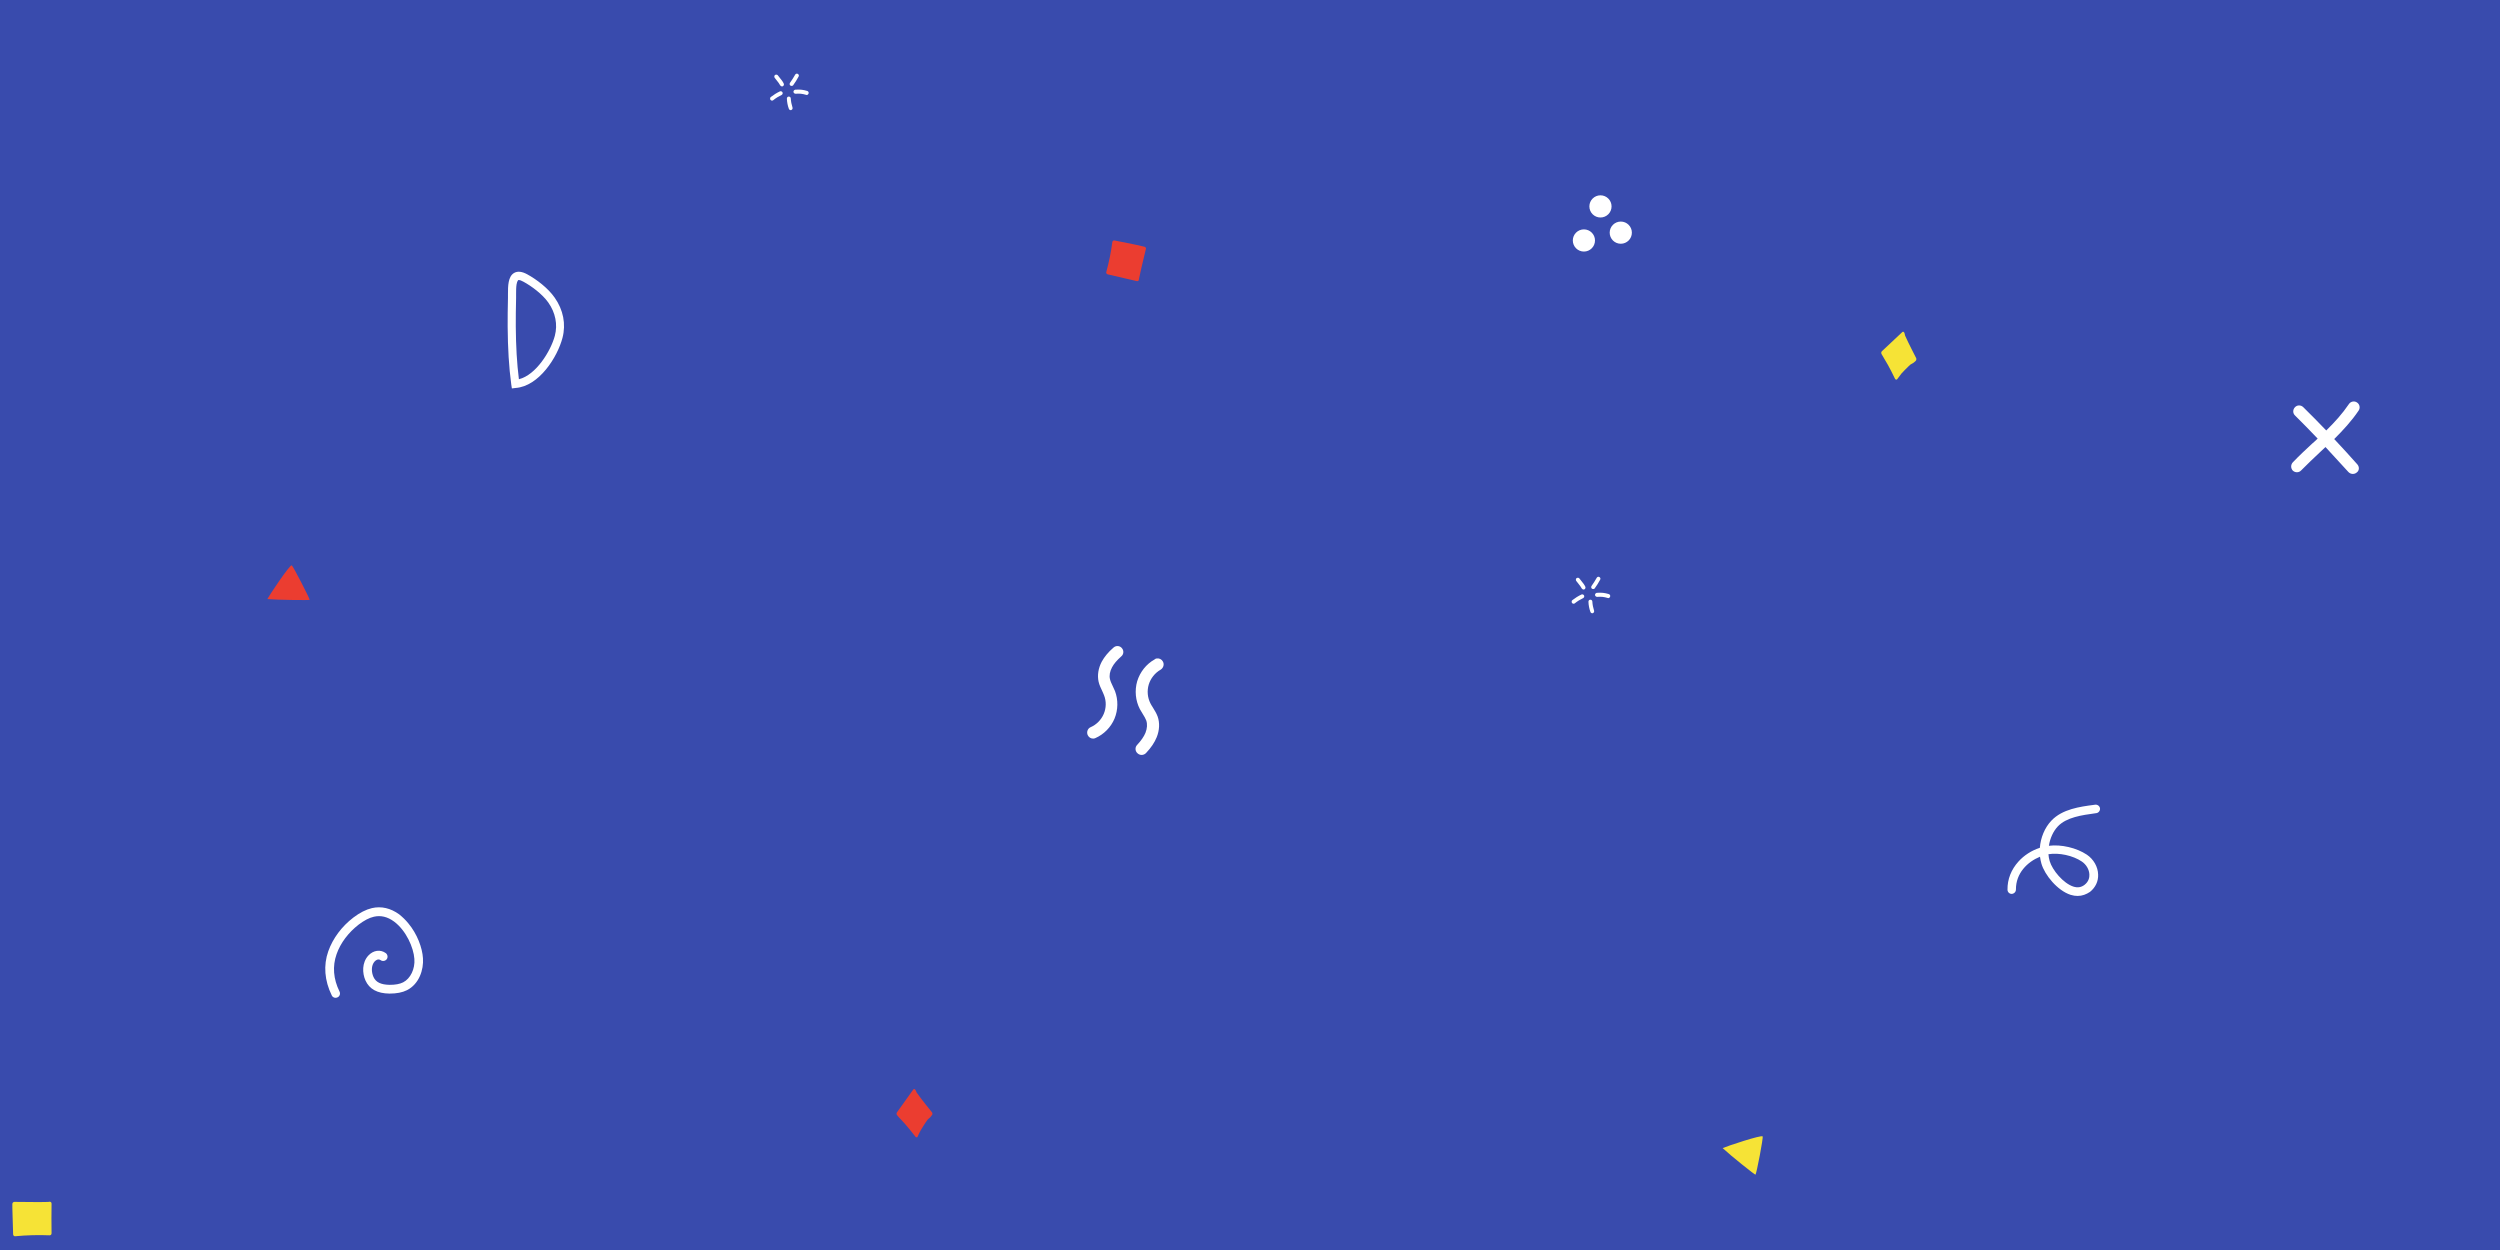
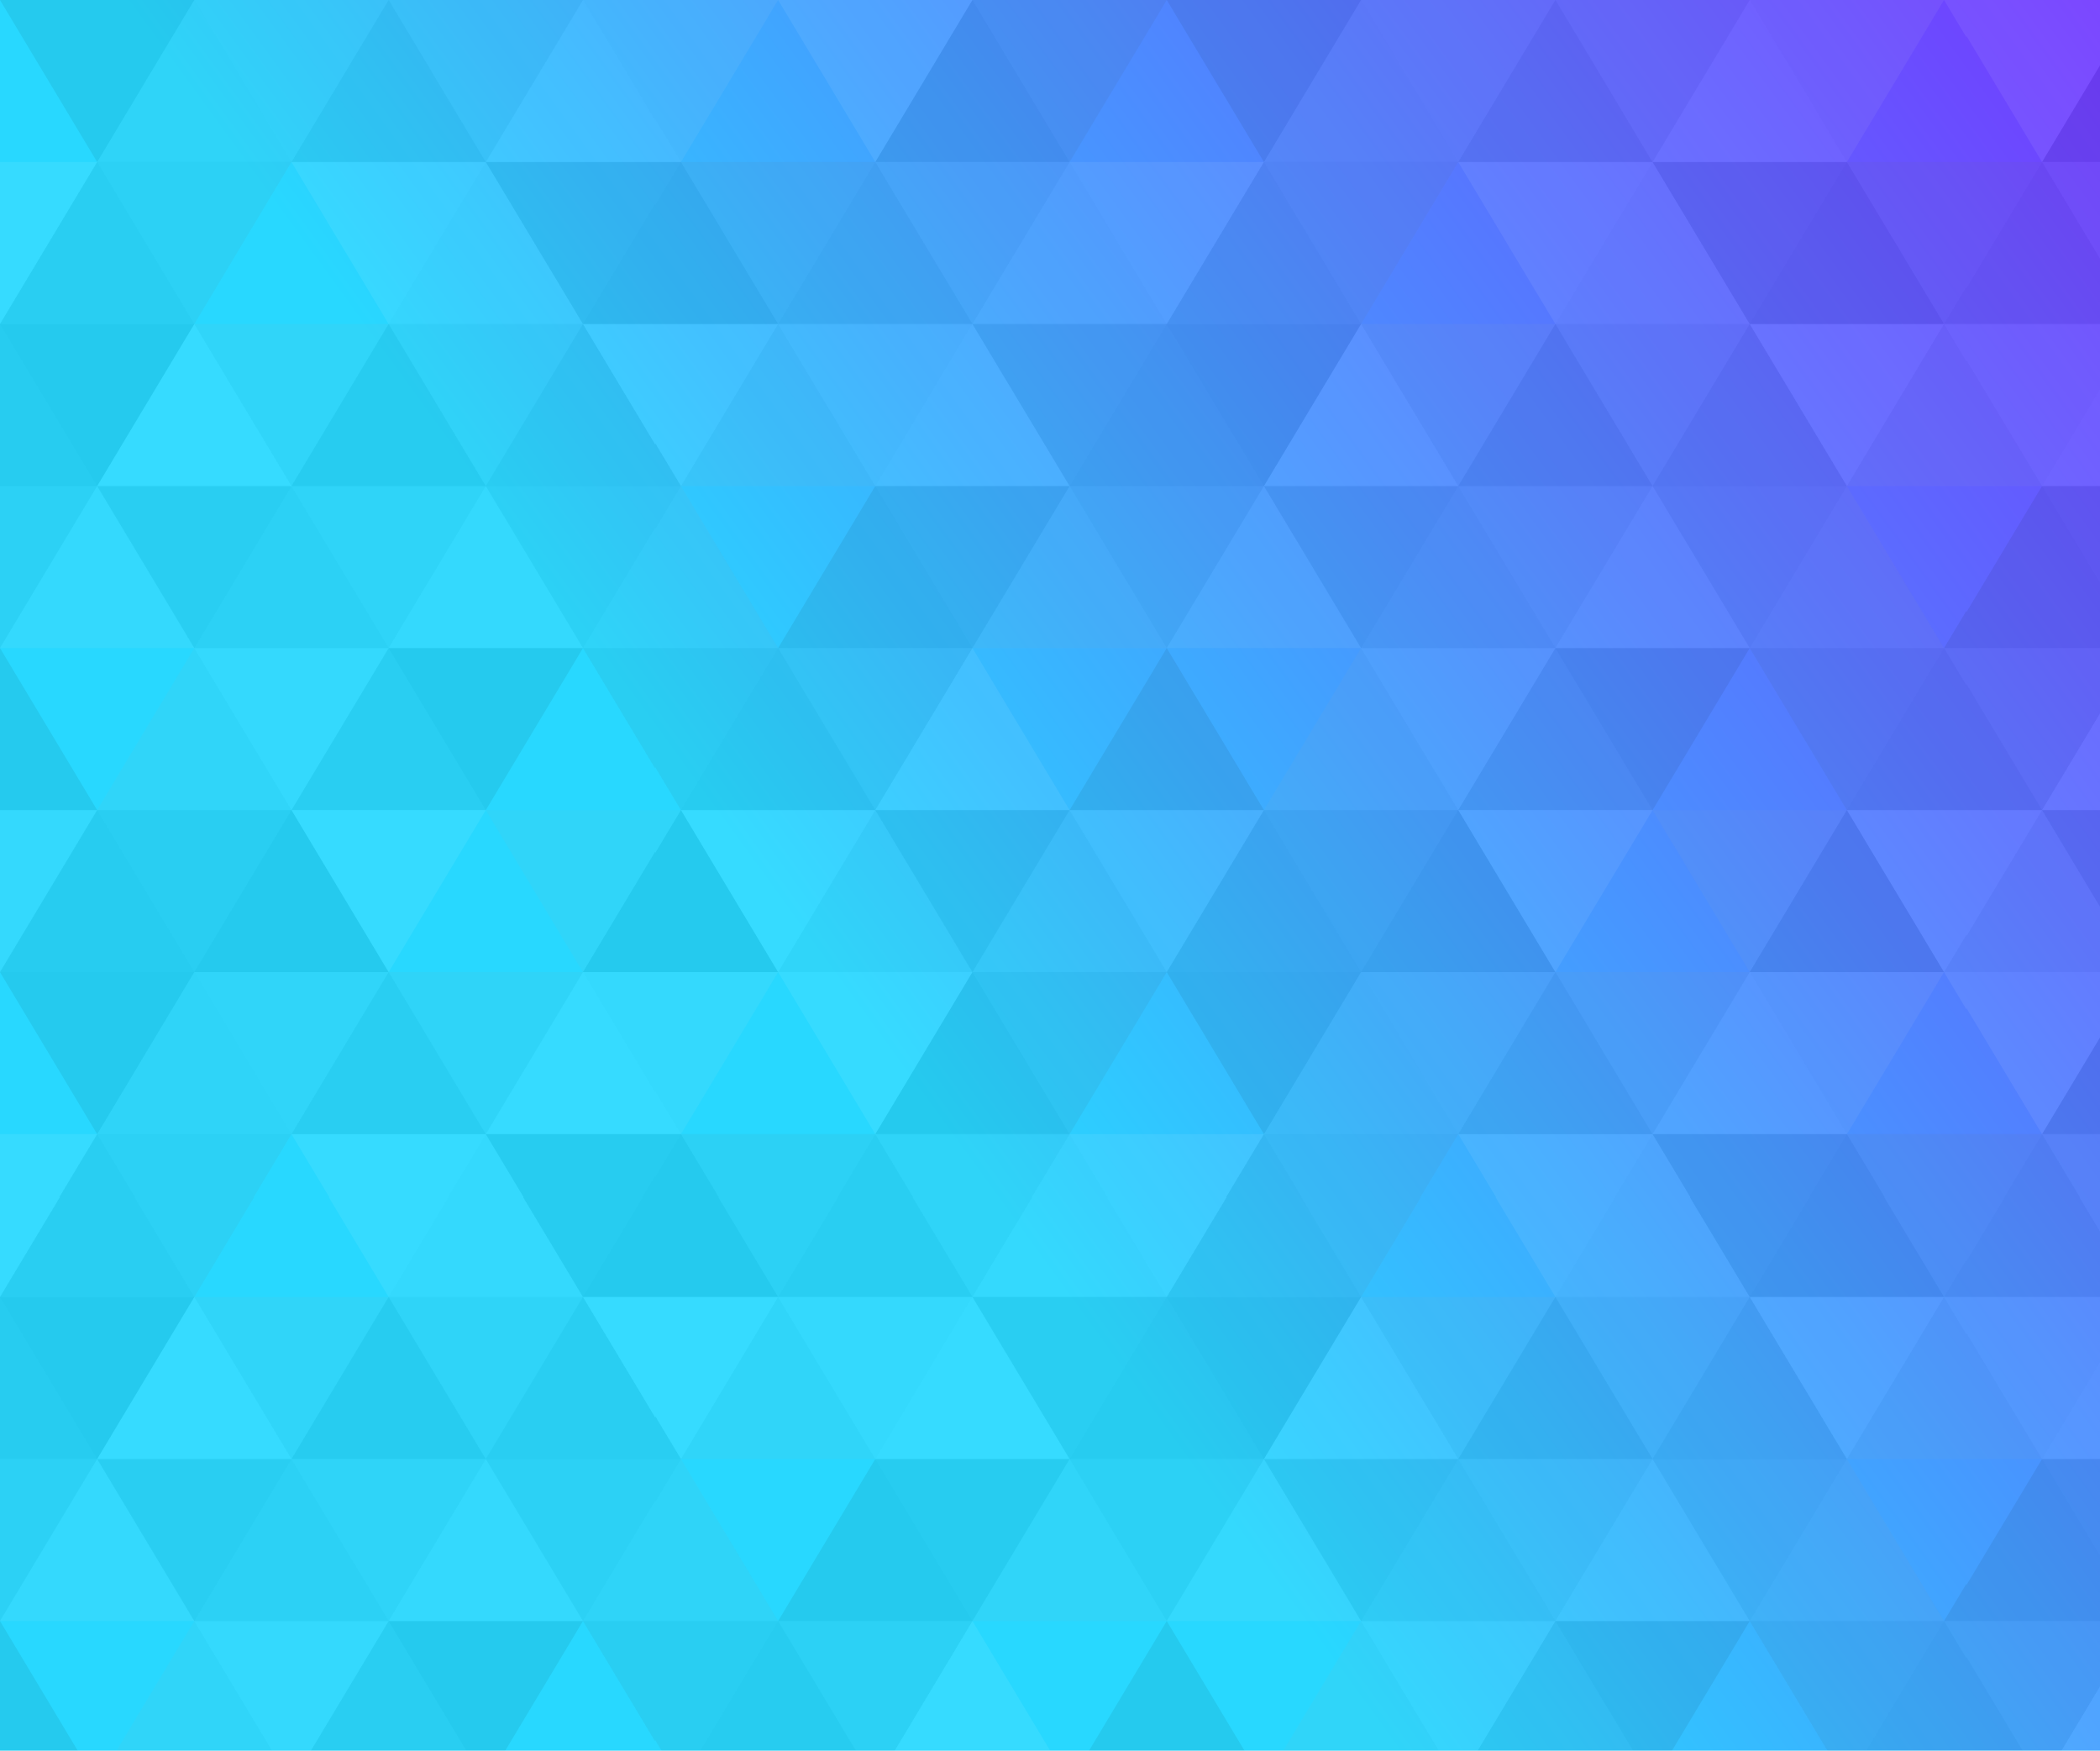
- <svg xmlns="http://www.w3.org/2000/svg" width="657" height="328.5" viewBox="0 0 1600 800">
-   <rect fill="#394bad" width="1600" height="800" />
-   <path fill="#f6e336" d="M1102.5 734.8c2.5-1.2 24.8-8.6 25.6-7.5.5.7-3.9 23.8-4.6 24.5C1123.3 752.1 1107.5 739.5 1102.5 734.8zM1226.3 229.1c0-.1-4.9-9.4-7-14.2-.1-.3-.3-1.1-.4-1.6-.1-.4-.3-.7-.6-.9-.3-.2-.6-.1-.8.1l-13.1 12.3c0 0 0 0 0 0-.2.2-.3.5-.4.8 0 .3 0 .7.2 1 .1.1 1.4 2.5 2.1 3.6 2.4 3.7 6.5 12.1 6.5 12.2.2.3.4.5.7.6.3 0 .5-.1.7-.3 0 0 1.8-2.5 2.7-3.6 1.5-1.6 3-3.2 4.6-4.7 1.2-1.2 1.6-1.4 2.1-1.6.5-.3 1.1-.5 2.5-1.9C1226.5 230.4 1226.6 229.6 1226.3 229.1zM33 770.3C33 770.3 33 770.3 33 770.3c0-.7-.5-1.2-1.2-1.2-.1 0-.3 0-.4.1-1.6.2-14.3.1-22.2 0-.3 0-.6.1-.9.4-.2.2-.4.5-.4.9 0 .2 0 4.9.1 5.9l.4 13.6c0 .3.2.6.4.9.2.2.5.3.8.3 0 0 .1 0 .1 0 7.3-.7 14.7-.9 22-.6.3 0 .7-.1.9-.3.2-.2.4-.6.4-.9C32.9 783.3 32.9 776.2 33 770.3z" />
-   <path fill="#eb3d30" d="M171.1 383.4c1.3-2.5 14.3-22 15.6-21.6.8.3 11.5 21.2 11.5 22.1C198.1 384.2 177.9 384 171.1 383.4zM596.4 711.8c-.1-.1-6.7-8.2-9.7-12.5-.2-.3-.5-1-.7-1.5-.2-.4-.4-.7-.7-.8-.3-.1-.6 0-.8.3L574 712c0 0 0 0 0 0-.2.2-.2.5-.2.9 0 .3.2.7.4.9.1.1 1.8 2.2 2.8 3.1 3.1 3.1 8.8 10.5 8.9 10.6.2.3.5.4.8.4.3 0 .5-.2.6-.5 0 0 1.2-2.8 2-4.1 1.1-1.9 2.3-3.7 3.5-5.5.9-1.4 1.3-1.7 1.7-2 .5-.4 1-.7 2.1-2.4C596.9 713.1 596.8 712.3 596.4 711.8zM727.5 179.9C727.5 179.9 727.5 179.9 727.5 179.9c.6.2 1.3-.2 1.4-.8 0-.1 0-.2 0-.4.2-1.4 2.8-12.6 4.5-19.5.1-.3 0-.6-.2-.8-.2-.3-.5-.4-.8-.5-.2 0-4.7-1.1-5.7-1.3l-13.4-2.7c-.3-.1-.7 0-.9.2-.2.2-.4.4-.5.6 0 0 0 .1 0 .1-.8 6.5-2.2 13.1-3.9 19.4-.1.3 0 .6.2.9.2.3.5.4.8.5C714.8 176.9 721.7 178.5 727.5 179.9zM728.5 178.1c-.1-.1-.2-.2-.4-.2C728.3 177.9 728.4 178 728.5 178.1z" />
-   <g fill="#FFF">
-     <path d="M699.6 472.7c-1.5 0-2.8-.8-3.5-2.3-.8-1.9 0-4.2 1.9-5 3.7-1.6 6.8-4.7 8.4-8.5 1.6-3.8 1.7-8.1.2-11.9-.3-.9-.8-1.8-1.2-2.8-.8-1.7-1.8-3.7-2.3-5.9-.9-4.1-.2-8.6 2-12.8 1.7-3.1 4.1-6.1 7.6-9.1 1.6-1.4 4-1.2 5.3.4 1.4 1.6 1.2 4-.4 5.3-2.8 2.5-4.7 4.7-5.9 7-1.4 2.6-1.9 5.3-1.3 7.6.3 1.4 1 2.8 1.7 4.3.5 1.1 1 2.2 1.5 3.3 2.1 5.6 2 12-.3 17.6-2.3 5.5-6.8 10.1-12.3 12.5C700.6 472.6 700.1 472.7 699.6 472.7zM740.4 421.4c1.5-.2 3 .5 3.8 1.9 1.1 1.8.4 4.2-1.4 5.3-3.7 2.1-6.4 5.6-7.6 9.5-1.2 4-.8 8.4 1.1 12.1.4.9 1 1.7 1.6 2.7 1 1.7 2.2 3.5 3 5.7 1.4 4 1.2 8.7-.6 13.2-1.4 3.4-3.5 6.6-6.8 10.1-1.5 1.6-3.9 1.7-5.5.2-1.6-1.4-1.7-3.9-.2-5.4 2.6-2.8 4.3-5.3 5.3-7.7 1.1-2.8 1.3-5.6.5-7.9-.5-1.3-1.3-2.7-2.2-4.1-.6-1-1.3-2.1-1.9-3.2-2.8-5.4-3.4-11.9-1.7-17.8 1.8-5.9 5.8-11 11.2-14C739.4 421.6 739.9 421.4 740.4 421.4zM261.3 590.9c5.7 6.8 9 15.7 9.4 22.4.5 7.3-2.4 16.4-10.2 20.4-3 1.5-6.7 2.2-11.2 2.2-7.9-.1-12.9-2.9-15.4-8.4-2.1-4.7-2.3-11.4 1.8-15.9 3.2-3.5 7.8-4.1 11.2-1.6 1.2.9 1.5 2.7.6 3.9-.9 1.2-2.7 1.5-3.9.6-1.8-1.3-3.6.6-3.8.8-2.4 2.6-2.1 7-.8 9.9 1.5 3.4 4.7 5 10.4 5.1 3.6 0 6.4-.5 8.6-1.6 4.7-2.4 7.7-8.6 7.2-15-.5-7.3-5.3-18.2-13-23.9-4.2-3.1-8.5-4.1-12.9-3.1-3.1.7-6.2 2.4-9.7 5-6.6 5.1-11.7 11.8-14.2 19-2.7 7.7-2.1 15.8 1.9 23.9.7 1.4.1 3.1-1.3 3.7-1.4.7-3.1.1-3.7-1.3-4.6-9.4-5.4-19.2-2.2-28.2 2.9-8.2 8.6-15.9 16.1-21.6 4.1-3.1 8-5.1 11.8-6 6-1.4 12 0 17.5 4C257.6 586.9 259.6 588.8 261.3 590.9z" />
-     <circle cx="1013.7" cy="153.9" r="7.1" />
-     <circle cx="1024.3" cy="132.1" r="7.1" />
-     <circle cx="1037.3" cy="148.9" r="7.1" />
-     <path d="M1508.7 297.2c-4.8-5.4-9.7-10.8-14.8-16.2 5.6-5.6 11.1-11.5 15.6-18.2 1.2-1.7.7-4.1-1-5.2-1.7-1.2-4.1-.7-5.2 1-4.2 6.2-9.1 11.6-14.5 16.9-4.8-5-9.7-10-14.7-14.9-1.5-1.5-3.9-1.5-5.3 0-1.5 1.5-1.5 3.9 0 5.3 4.9 4.8 9.7 9.8 14.5 14.8-1.1 1.1-2.3 2.2-3.5 3.2-4.1 3.8-8.4 7.8-12.4 12-1.4 1.5-1.4 3.8 0 5.3 0 0 0 0 0 0 1.5 1.4 3.9 1.4 5.3-.1 3.9-4 8.1-7.9 12.1-11.7 1.2-1.1 2.3-2.2 3.5-3.3 4.9 5.3 9.8 10.6 14.6 15.9.1.1.1.1.2.2 1.4 1.4 3.7 1.5 5.2.2C1510 301.2 1510.1 298.8 1508.7 297.2zM327.6 248.6l-.4-2.6c-1.5-11.1-2.2-23.2-2.3-37 0-5.5 0-11.5.2-18.5 0-.7 0-1.5 0-2.3 0-5 0-11.2 3.9-13.5 2.2-1.3 5.1-1 8.5.9 5.7 3.1 13.2 8.7 17.5 14.9 5.5 7.8 7.3 16.9 5 25.7-3.2 12.3-15 31-30 32.1L327.6 248.6zM332.1 179.2c-.2 0-.3 0-.4.1-.1.1-.7.5-1.1 2.7-.3 1.9-.3 4.2-.3 6.3 0 .8 0 1.7 0 2.4-.2 6.9-.2 12.8-.2 18.3.1 12.5.7 23.5 2 33.7 11-2.7 20.4-18.1 23-27.8 1.9-7.2.4-14.8-4.2-21.3l0 0C347 188.1 340 183 335 180.3 333.6 179.5 332.6 179.2 332.1 179.2zM516.3 60.8c-.1 0-.2 0-.4-.1-2.4-.7-4-.9-6.7-.7-.7 0-1.3-.5-1.4-1.2 0-.7.5-1.3 1.2-1.4 3.1-.2 4.9 0 7.6.8.7.2 1.1.9.9 1.6C517.3 60.4 516.8 60.8 516.3 60.8zM506.1 70.5c-.5 0-1-.3-1.2-.8-.8-2.1-1.2-4.3-1.3-6.6 0-.7.5-1.3 1.2-1.3.7 0 1.3.5 1.3 1.2.1 2 .5 3.9 1.1 5.8.2.7-.1 1.4-.8 1.6C506.4 70.5 506.2 70.5 506.1 70.5zM494.1 64.4c-.4 0-.8-.2-1-.5-.4-.6-.3-1.4.2-1.8 1.8-1.4 3.7-2.6 5.8-3.6.6-.3 1.4 0 1.7.6.3.6 0 1.4-.6 1.7-1.9.9-3.7 2-5.3 3.3C494.7 64.3 494.4 64.4 494.1 64.4zM500.5 55.3c-.5 0-.9-.3-1.2-.7-.5-1-1.2-1.9-2.4-3.4-.3-.4-.7-.9-1.1-1.4-.4-.6-.3-1.4.2-1.8.6-.4 1.4-.3 1.8.2.4.5.8 1 1.1 1.4 1.3 1.6 2.1 2.6 2.7 3.9.3.6 0 1.4-.6 1.7C500.9 55.3 500.7 55.3 500.5 55.3zM506.7 55c-.3 0-.5-.1-.8-.2-.6-.4-.7-1.2-.3-1.8 1.2-1.7 2.3-3.4 3.3-5.2.3-.6 1.1-.9 1.7-.5.6.3.9 1.1.5 1.7-1 1.9-2.2 3.8-3.5 5.6C507.4 54.8 507.1 55 506.7 55zM1029.3 382.8c-.1 0-.2 0-.4-.1-2.4-.7-4-.9-6.7-.7-.7 0-1.3-.5-1.4-1.2 0-.7.5-1.3 1.2-1.4 3.1-.2 4.9 0 7.6.8.7.2 1.1.9.9 1.6C1030.3 382.4 1029.8 382.8 1029.3 382.8zM1019.1 392.5c-.5 0-1-.3-1.2-.8-.8-2.1-1.2-4.3-1.3-6.6 0-.7.5-1.3 1.2-1.3.7 0 1.3.5 1.3 1.2.1 2 .5 3.9 1.1 5.8.2.7-.1 1.4-.8 1.6C1019.4 392.5 1019.2 392.5 1019.1 392.5zM1007.1 386.4c-.4 0-.8-.2-1-.5-.4-.6-.3-1.4.2-1.8 1.8-1.4 3.7-2.6 5.8-3.6.6-.3 1.4 0 1.7.6.3.6 0 1.4-.6 1.7-1.9.9-3.7 2-5.3 3.3C1007.7 386.3 1007.4 386.4 1007.1 386.4zM1013.5 377.3c-.5 0-.9-.3-1.2-.7-.5-1-1.2-1.9-2.4-3.4-.3-.4-.7-.9-1.1-1.4-.4-.6-.3-1.4.2-1.8.6-.4 1.4-.3 1.8.2.4.5.8 1 1.1 1.4 1.3 1.6 2.1 2.6 2.7 3.9.3.6 0 1.4-.6 1.7C1013.9 377.3 1013.7 377.3 1013.5 377.3zM1019.7 377c-.3 0-.5-.1-.8-.2-.6-.4-.7-1.2-.3-1.8 1.2-1.7 2.3-3.4 3.3-5.2.3-.6 1.1-.9 1.7-.5.6.3.9 1.1.5 1.7-1 1.9-2.2 3.8-3.5 5.6C1020.4 376.8 1020.1 377 1019.7 377zM1329.7 573.4c-1.4 0-2.9-.2-4.5-.7-8.4-2.7-16.6-12.7-18.7-20-.4-1.4-.7-2.9-.9-4.4-8.1 3.3-15.5 10.6-15.4 21 0 1.5-1.2 2.7-2.7 2.8 0 0 0 0 0 0-1.5 0-2.7-1.2-2.7-2.7-.1-6.7 2.4-12.9 7-18 3.6-4 8.4-7.1 13.7-8.8.5-6.5 3.1-12.9 7.4-17.4 7-7.4 18.2-8.9 27.3-10.1l.7-.1c1.5-.2 2.9.9 3.1 2.3.2 1.5-.9 2.9-2.3 3.1l-.7.1c-8.6 1.2-18.4 2.5-24 8.4-3 3.2-5 7.7-5.7 12.4 7.9-1 17.7 1.3 24.3 5.7 4.3 2.9 7.1 7.8 7.2 12.7.2 4.3-1.7 8.3-5.2 11.1C1335.2 572.4 1332.6 573.4 1329.7 573.4zM1311 546.7c.1 1.5.4 3 .8 4.4 1.7 5.8 8.7 14.2 15.1 16.3 2.8.9 5.1.5 7.2-1.1 2.7-2.1 3.2-4.8 3.1-6.6-.1-3.2-2-6.4-4.8-8.3C1326.7 547.5 1317.7 545.6 1311 546.7z" />
-   </g>
+ <svg xmlns="http://www.w3.org/2000/svg" width="100%">
+   <rect fill="#28d8ff" width="540" height="450" />
+   <defs>
+     <linearGradient id="a" gradientUnits="userSpaceOnUse" x1="0" x2="0" y1="0" y2="100%" gradientTransform="rotate(234,960,473)">
+       <stop offset="0" stop-color="#28d8ff" />
+       <stop offset="1" stop-color="#7a2bff" />
+     </linearGradient>
+     <pattern patternUnits="userSpaceOnUse" id="b" width="300" height="250" x="0" y="0" viewBox="0 0 1080 900">
+       <g fill-opacity="0.07">
+         <polygon fill="#444" points="90 150 0 300 180 300" />
+         <polygon points="90 150 180 0 0 0" />
+         <polygon fill="#AAA" points="270 150 360 0 180 0" />
+         <polygon fill="#DDD" points="450 150 360 300 540 300" />
+         <polygon fill="#999" points="450 150 540 0 360 0" />
+         <polygon points="630 150 540 300 720 300" />
+         <polygon fill="#DDD" points="630 150 720 0 540 0" />
+         <polygon fill="#444" points="810 150 720 300 900 300" />
+         <polygon fill="#FFF" points="810 150 900 0 720 0" />
+         <polygon fill="#DDD" points="990 150 900 300 1080 300" />
+         <polygon fill="#444" points="990 150 1080 0 900 0" />
+         <polygon fill="#DDD" points="90 450 0 600 180 600" />
+         <polygon points="90 450 180 300 0 300" />
+         <polygon fill="#666" points="270 450 180 600 360 600" />
+         <polygon fill="#AAA" points="270 450 360 300 180 300" />
+         <polygon fill="#DDD" points="450 450 360 600 540 600" />
+         <polygon fill="#999" points="450 450 540 300 360 300" />
+         <polygon fill="#999" points="630 450 540 600 720 600" />
+         <polygon fill="#FFF" points="630 450 720 300 540 300" />
+         <polygon points="810 450 720 600 900 600" />
+         <polygon fill="#DDD" points="810 450 900 300 720 300" />
+         <polygon fill="#AAA" points="990 450 900 600 1080 600" />
+         <polygon fill="#444" points="990 450 1080 300 900 300" />
+         <polygon fill="#222" points="90 750 0 900 180 900" />
+         <polygon points="270 750 180 900 360 900" />
+         <polygon fill="#DDD" points="270 750 360 600 180 600" />
+         <polygon points="450 750 540 600 360 600" />
+         <polygon points="630 750 540 900 720 900" />
+         <polygon fill="#444" points="630 750 720 600 540 600" />
+         <polygon fill="#AAA" points="810 750 720 900 900 900" />
+         <polygon fill="#666" points="810 750 900 600 720 600" />
+         <polygon fill="#999" points="990 750 900 900 1080 900" />
+         <polygon fill="#999" points="180 0 90 150 270 150" />
+         <polygon fill="#444" points="360 0 270 150 450 150" />
+         <polygon fill="#FFF" points="540 0 450 150 630 150" />
+         <polygon points="900 0 810 150 990 150" />
+         <polygon fill="#222" points="0 300 -90 450 90 450" />
+         <polygon fill="#FFF" points="0 300 90 150 -90 150" />
+         <polygon fill="#FFF" points="180 300 90 450 270 450" />
+         <polygon fill="#666" points="180 300 270 150 90 150" />
+         <polygon fill="#222" points="360 300 270 450 450 450" />
+         <polygon fill="#FFF" points="360 300 450 150 270 150" />
+         <polygon fill="#444" points="540 300 450 450 630 450" />
+         <polygon fill="#222" points="540 300 630 150 450 150" />
+         <polygon fill="#AAA" points="720 300 630 450 810 450" />
+         <polygon fill="#666" points="720 300 810 150 630 150" />
+         <polygon fill="#FFF" points="900 300 810 450 990 450" />
+         <polygon fill="#999" points="900 300 990 150 810 150" />
+         <polygon points="0 600 -90 750 90 750" />
+         <polygon fill="#666" points="0 600 90 450 -90 450" />
+         <polygon fill="#AAA" points="180 600 90 750 270 750" />
+         <polygon fill="#444" points="180 600 270 450 90 450" />
+         <polygon fill="#444" points="360 600 270 750 450 750" />
+         <polygon fill="#999" points="360 600 450 450 270 450" />
+         <polygon fill="#666" points="540 600 630 450 450 450" />
+         <polygon fill="#222" points="720 600 630 750 810 750" />
+         <polygon fill="#FFF" points="900 600 810 750 990 750" />
+         <polygon fill="#222" points="900 600 990 450 810 450" />
+         <polygon fill="#DDD" points="0 900 90 750 -90 750" />
+         <polygon fill="#444" points="180 900 270 750 90 750" />
+         <polygon fill="#FFF" points="360 900 450 750 270 750" />
+         <polygon fill="#AAA" points="540 900 630 750 450 750" />
+         <polygon fill="#FFF" points="720 900 810 750 630 750" />
+         <polygon fill="#222" points="900 900 990 750 810 750" />
+         <polygon fill="#222" points="1080 300 990 450 1170 450" />
+         <polygon fill="#FFF" points="1080 300 1170 150 990 150" />
+         <polygon points="1080 600 990 750 1170 750" />
+         <polygon fill="#666" points="1080 600 1170 450 990 450" />
+         <polygon fill="#DDD" points="1080 900 1170 750 990 750" />
+       </g>
+     </pattern>
+   </defs>
+   <rect x="0" y="0" fill="url(#a)" width="100%" height="100%" />
+   <rect x="0" y="0" fill="url(#b)" width="100%" height="100%" />
</svg>
